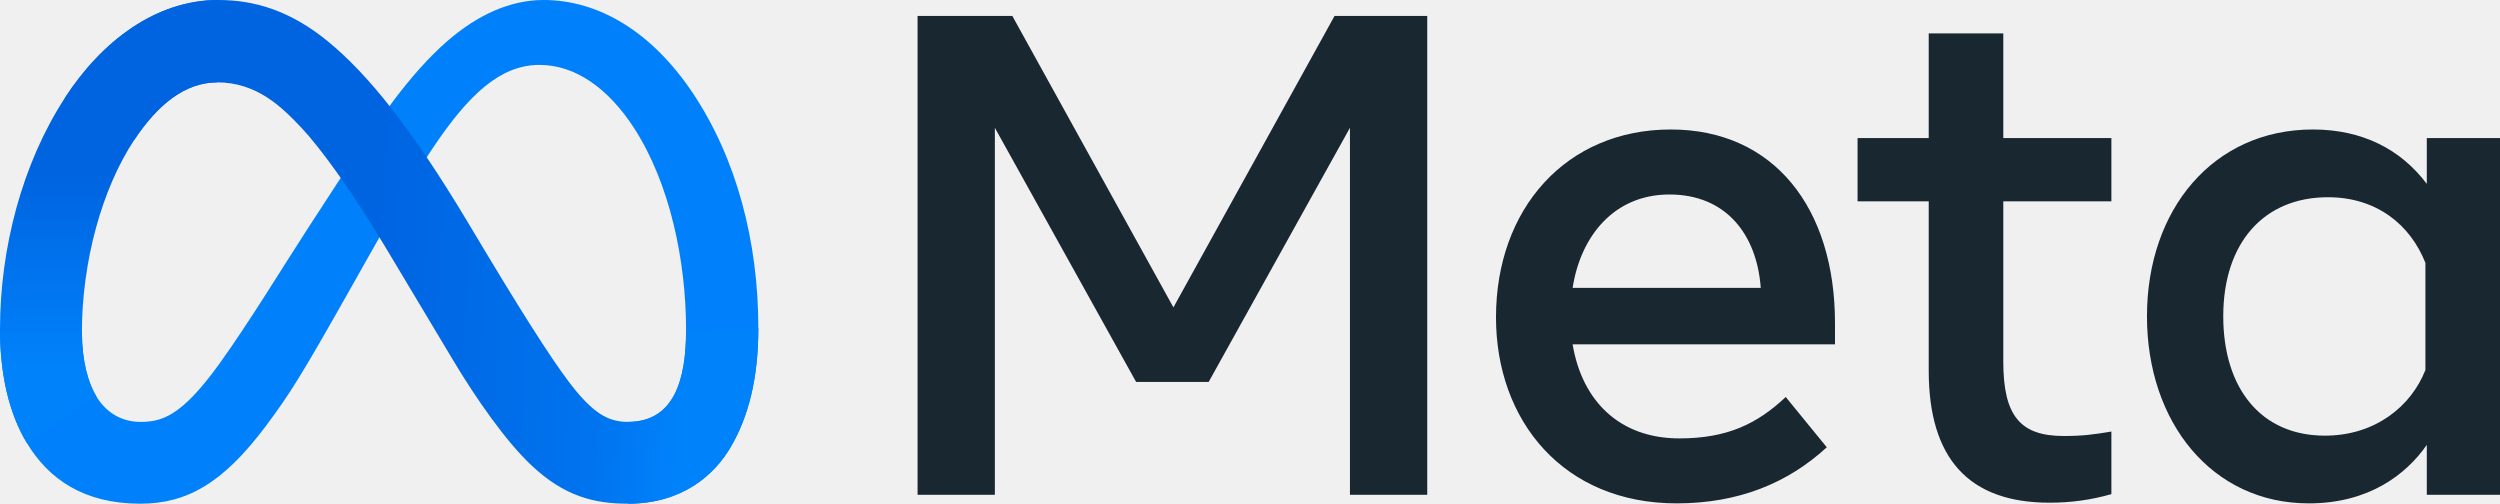
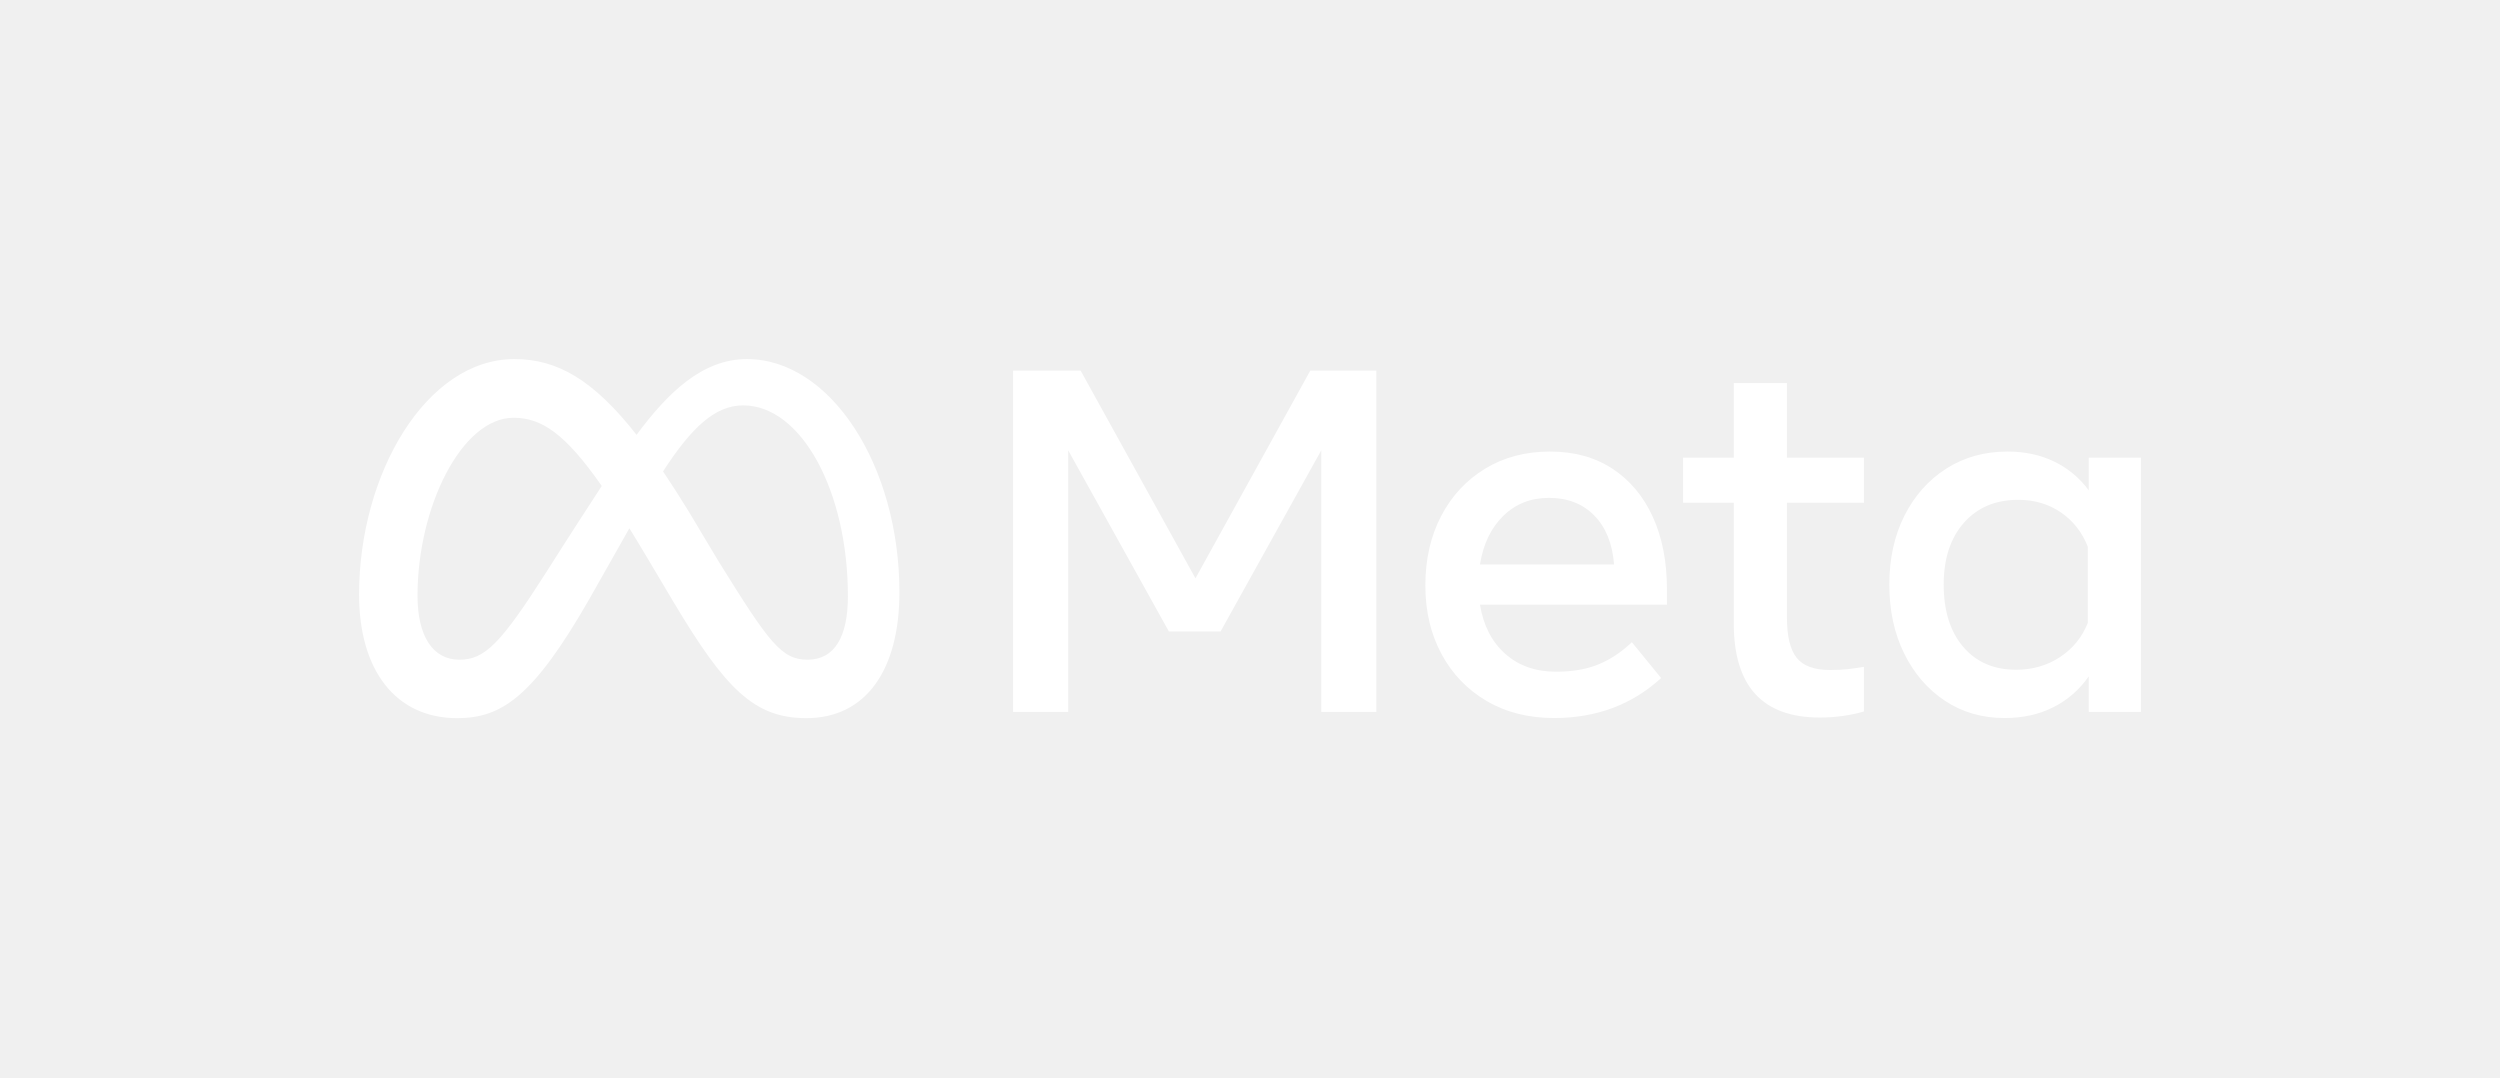
- <svg xmlns="http://www.w3.org/2000/svg" width="948" height="191">
+ <svg xmlns="http://www.w3.org/2000/svg" viewBox="0 0 6962.365 3000">
  <defs>
-     <linearGradient id="Grad_Logo1" x1="61" y1="117" x2="259" y2="127" gradientUnits="userSpaceOnUse">
-       <stop style="stop-color:#0064e1" offset="0" />
-       <stop style="stop-color:#0064e1" offset="0.4" />
-       <stop style="stop-color:#0073ee" offset="0.83" />
-       <stop style="stop-color:#0082fb" offset="1" />
-     </linearGradient>
-     <linearGradient id="Grad_Logo2" x1="45" y1="139" x2="45" y2="66" gradientUnits="userSpaceOnUse">
-       <stop style="stop-color:#0082fb" offset="0" />
-       <stop style="stop-color:#0064e0" offset="1" />
-     </linearGradient>
+     <style>.cls-1{fill:none;}.cls-2{fill:#fff;}</style>
  </defs>
-   <path id="Logo0" style="fill:#0081fb" d="m31.06,125.96c0,10.98 2.41,19.41 5.56,24.51 4.13,6.68 10.29,9.51 16.57,9.51 8.1,0 15.51-2.01 29.79-21.76 11.44-15.83 24.92-38.05 33.99-51.98l15.36-23.6c10.67-16.39 23.02-34.61 37.18-46.96 11.56-10.08 24.03-15.68 36.58-15.68 21.07,0 41.14,12.21 56.5,35.11 16.81,25.08 24.97,56.67 24.97,89.27 0,19.38-3.82,33.62-10.32,44.87-6.28,10.88-18.52,21.75-39.11,21.75l0-31.02c17.63,0 22.03-16.2 22.03-34.74 0-26.42-6.16-55.74-19.73-76.69-9.63-14.86-22.11-23.94-35.84-23.94-14.85,0-26.8,11.2-40.23,31.17-7.14,10.61-14.47,23.54-22.7,38.13l-9.06,16.05c-18.2,32.27-22.81,39.62-31.91,51.75-15.95,21.24-29.57,29.29-47.5,29.29-21.27,0-34.72-9.21-43.05-23.09-6.8-11.31-10.14-26.15-10.14-43.06z" />
-   <path id="Logo1" style="fill:url(#Grad_Logo1)" d="m24.49,37.3c14.24-21.95 34.79-37.3 58.36-37.3 13.65,0 27.22,4.04 41.39,15.61 15.5,12.65 32.02,33.48 52.63,67.81l7.39,12.32c17.84,29.72 27.99,45.01 33.93,52.22 7.64,9.26 12.99,12.02 19.94,12.02 17.63,0 22.03-16.2 22.03-34.74l27.4-.86c0,19.38-3.82,33.62-10.32,44.87-6.28,10.88-18.52,21.75-39.11,21.75-12.8,0-24.14-2.78-36.68-14.61-9.64-9.08-20.91-25.21-29.58-39.71l-25.79-43.08c-12.94-21.62-24.81-37.74-31.68-45.04-7.39-7.85-16.89-17.33-32.05-17.33-12.27,0-22.69,8.61-31.41,21.78z" />
-   <path id="Logo2" style="fill:url(#Grad_Logo2)" d="m82.35,31.23c-12.27,0-22.69,8.61-31.41,21.78-12.33,18.61-19.88,46.33-19.88,72.95 0,10.98 2.41,19.41 5.56,24.51l-26.48,17.44c-6.8-11.31-10.14-26.15-10.14-43.06 0-30.75 8.44-62.8 24.49-87.55 14.24-21.95 34.79-37.3 58.36-37.3z" />
-   <path id="Text" style="fill:#192830" d="m347.94,6.04h35.93l61.09,110.52 61.1-110.52h35.15v181.6h-29.31v-139.18l-53.58,96.38h-27.5l-53.57-96.38v139.18h-29.31z m285.11,67.71c-21.02,0-33.68,15.82-36.71,35.41h71.34c-1.47-20.18-13.11-35.41-34.63-35.41z m-65.77,46.57c0-41.22 26.64-71.22 66.28-71.22 38.99,0 62.27,29.62 62.27,73.42v8.05h-99.49c3.53,21.31 17.67,35.67 40.47,35.67 18.19,0 29.56-5.55 40.34-15.7l15.57,19.07c-14.67,13.49-33.33,21.27-56.95,21.27-42.91,0-68.49-31.29-68.49-70.56z m164.09-43.97h-26.98v-24h26.98v-39.69h28.28v39.69h40.99v24h-40.99v60.83c0,20.77 6.64,28.15 22.96,28.15 7.45,0 11.72-.64 18.03-1.69v23.74c-7.86,2.22-15.36,3.24-23.48,3.24-30.53,0-45.79-16.68-45.79-50.07z m188.35,23.34c-5.68-14.34-18.35-24.9-36.97-24.9-24.2,0-39.69,17.17-39.69,45.14 0,27.27 14.26,45.27 38.53,45.27 19.08,0 32.7-11.1 38.13-24.91z m28.28,87.95h-27.76v-18.94c-7.76,11.15-21.88,22.18-44.75,22.18-36.78,0-61.36-30.79-61.36-70.95 0-40.54 25.17-70.83 62.92-70.83 18.66,0 33.3,7.46 43.19,20.63v-17.38h27.76z" />
+   <g id="Artboard_outline" data-name="Artboard outline">
+     <rect class="cls-1" width="6962.365" height="3000" />
+   </g>
+   <g id="Wordmark">
+     <path class="cls-2" d="M2821.414,1032.132H3009.49L3329.288,1610.62l319.793-578.488h184.005V1982.696H3679.638V1254.16l-280.417,504.478H3255.278L2974.862,1254.16v728.536H2821.414Z" />
+     <path class="cls-2" d="M4328.043,1999.674q-106.605,0-187.395-47.189-80.806-47.189-125.95-130.702-45.16-83.518-45.151-191.471,0-109.31,44.133-193.509,44.133-84.181,122.556-131.726,78.425-47.514,180.268-47.527,101.162,0,174.159,47.865,72.975,47.879,112.367,134.102,39.372,86.236,39.381,202.336v42.09H4121.636q14.262,86.925,70.276,136.816,56.014,49.908,141.563,49.903,68.573,0,118.142-20.369,49.556-20.369,93.021-61.783l81.475,99.806Q4504.564,1999.683,4328.043,1999.674ZM4440.076,1435.78q-48.217-49.218-126.289-49.227-76.052,0-127.308,50.25-51.273,50.246-64.844,135.116h373.438Q4488.277,1485.007,4440.076,1435.78Z" />
+     <path class="cls-2" d="M4828.463,1400.141H4687.234V1274.529h141.229V1066.765h148.015v207.764h214.554v125.612H4976.478v318.436q0,79.433,27.159,113.386,27.145,33.961,93.021,33.948,29.181,0,49.565-2.376,20.369-2.367,44.809-6.452v124.251a419.435,419.435,0,0,1-56.693,12.226,446.182,446.182,0,0,1-66.201,4.752q-239.685,0-239.674-262.081Z" />
+     <path class="cls-2" d="M5962.365,1982.696H5817.064v-99.13q-38.702,55.683-98.45,85.889-59.754,30.202-135.797,30.22-93.695,0-166.007-47.874-72.312-47.866-113.728-131.717-41.42-83.856-41.418-191.809,0-108.634,42.099-192.156,42.09-83.505,116.442-131.041,74.348-47.514,170.759-47.527,72.65,0,130.364,28.182a257.734,257.734,0,0,1,95.735,79.776v-90.979h145.3ZM5814.35,1522.354q-23.777-60.43-75.028-95.401-51.273-34.963-118.48-34.963-95.068,0-151.409,63.821-56.366,63.825-56.355,172.463,0,109.323,54.317,173.14,54.31,63.825,147.338,63.821,68.566,0,122.213-35.31,53.627-35.288,77.404-95.055Z" />
+   </g>
+   <g id="Symbol">
+     <path class="cls-2" d="M2080,1000c-123.391,0-219.848,92.936-307.164,210.993C1652.847,1058.215,1552.5,1000,1432.414,1000,1187.586,1000,1000,1318.621,1000,1655.862,1000,1866.897,1102.096,2000,1273.103,2000c123.081,0,211.6-58.026,368.966-333.103,0,0,65.597-115.841,110.725-195.639q23.72,38.298,49.965,82.535l73.793,124.138C2020.299,1918.479,2100.39,2000,2245.517,2000c166.596,0,259.31-134.923,259.31-350.345C2504.828,1296.552,2313.012,1000,2080,1000ZM1522.069,1592.414c-127.586,200-171.724,244.828-242.759,244.828-73.103,0-116.552-64.178-116.552-178.621,0-244.828,122.069-495.172,267.586-495.172,78.801,0,144.654,45.51,245.522,189.913C1580.088,1500.272,1522.069,1592.414,1522.069,1592.414Zm481.528-25.178-88.23-147.148q-35.815-58.248-68.838-107.23c79.52-122.735,145.113-183.892,223.126-183.892,162.069,0,291.724,238.621,291.724,531.724,0,111.724-36.593,176.552-112.414,176.552C2176.295,1837.241,2141.579,1789.247,2003.597,1567.236Z" />
+   </g>
</svg>
